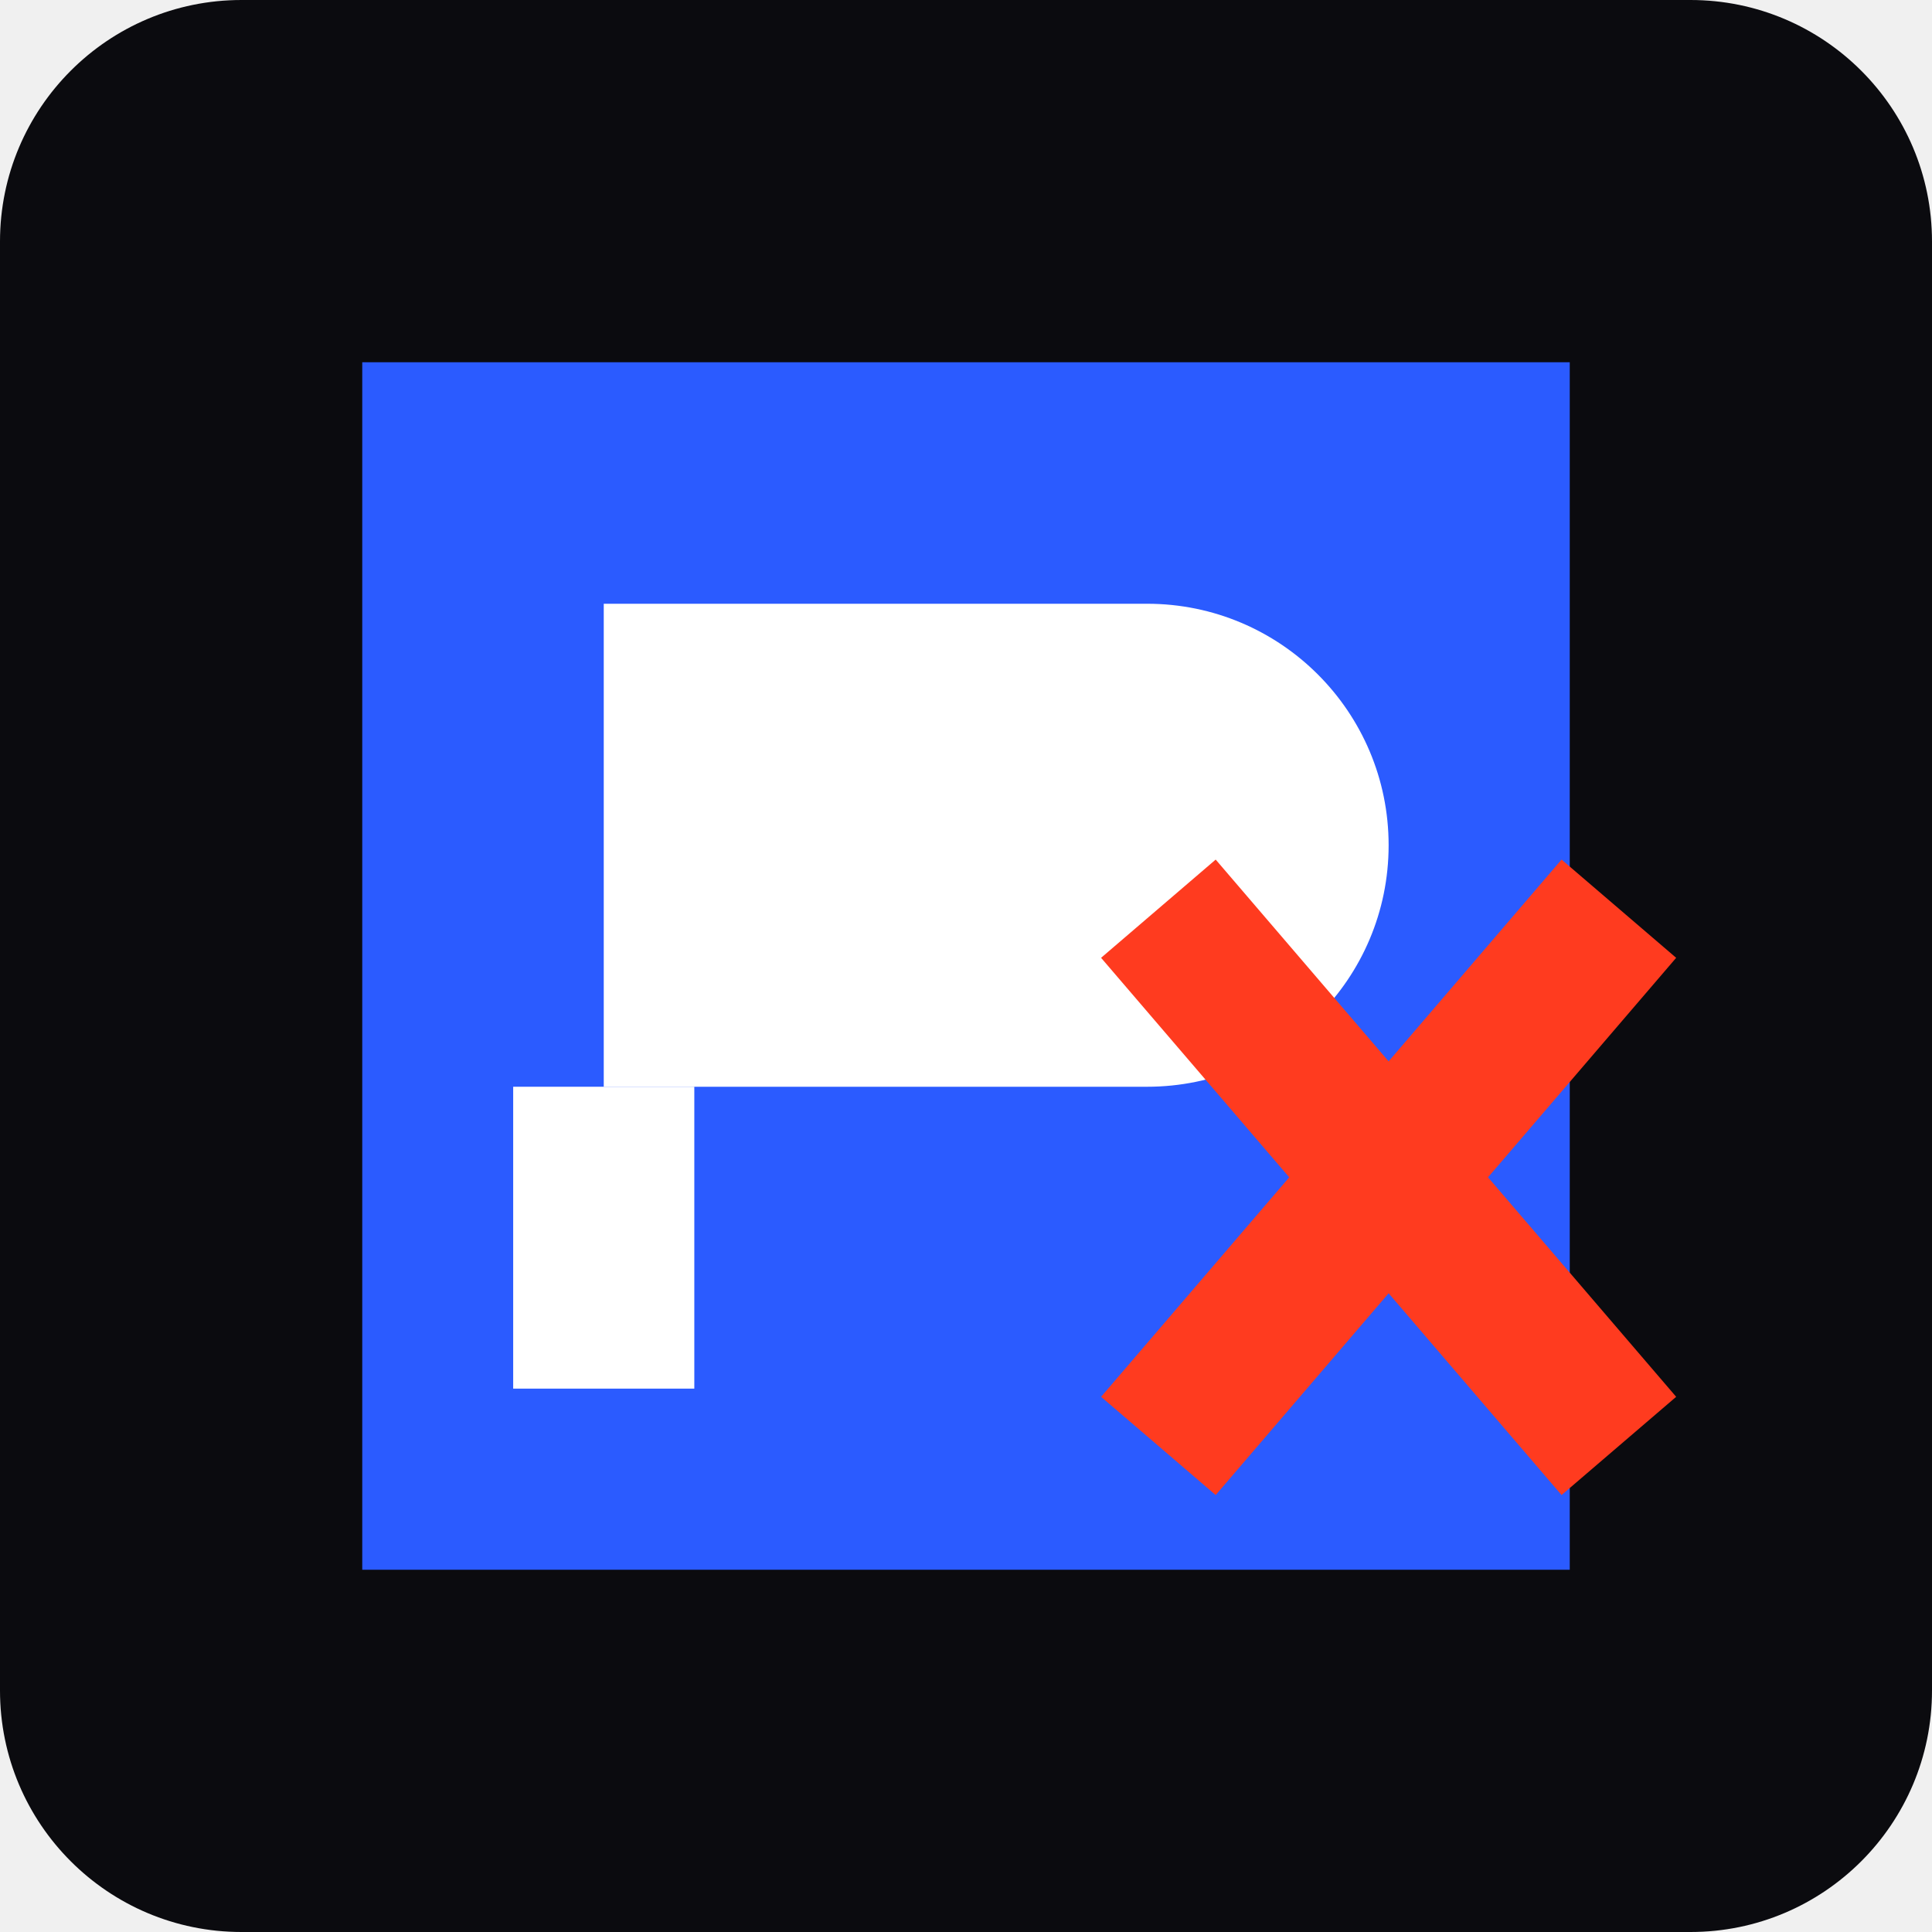
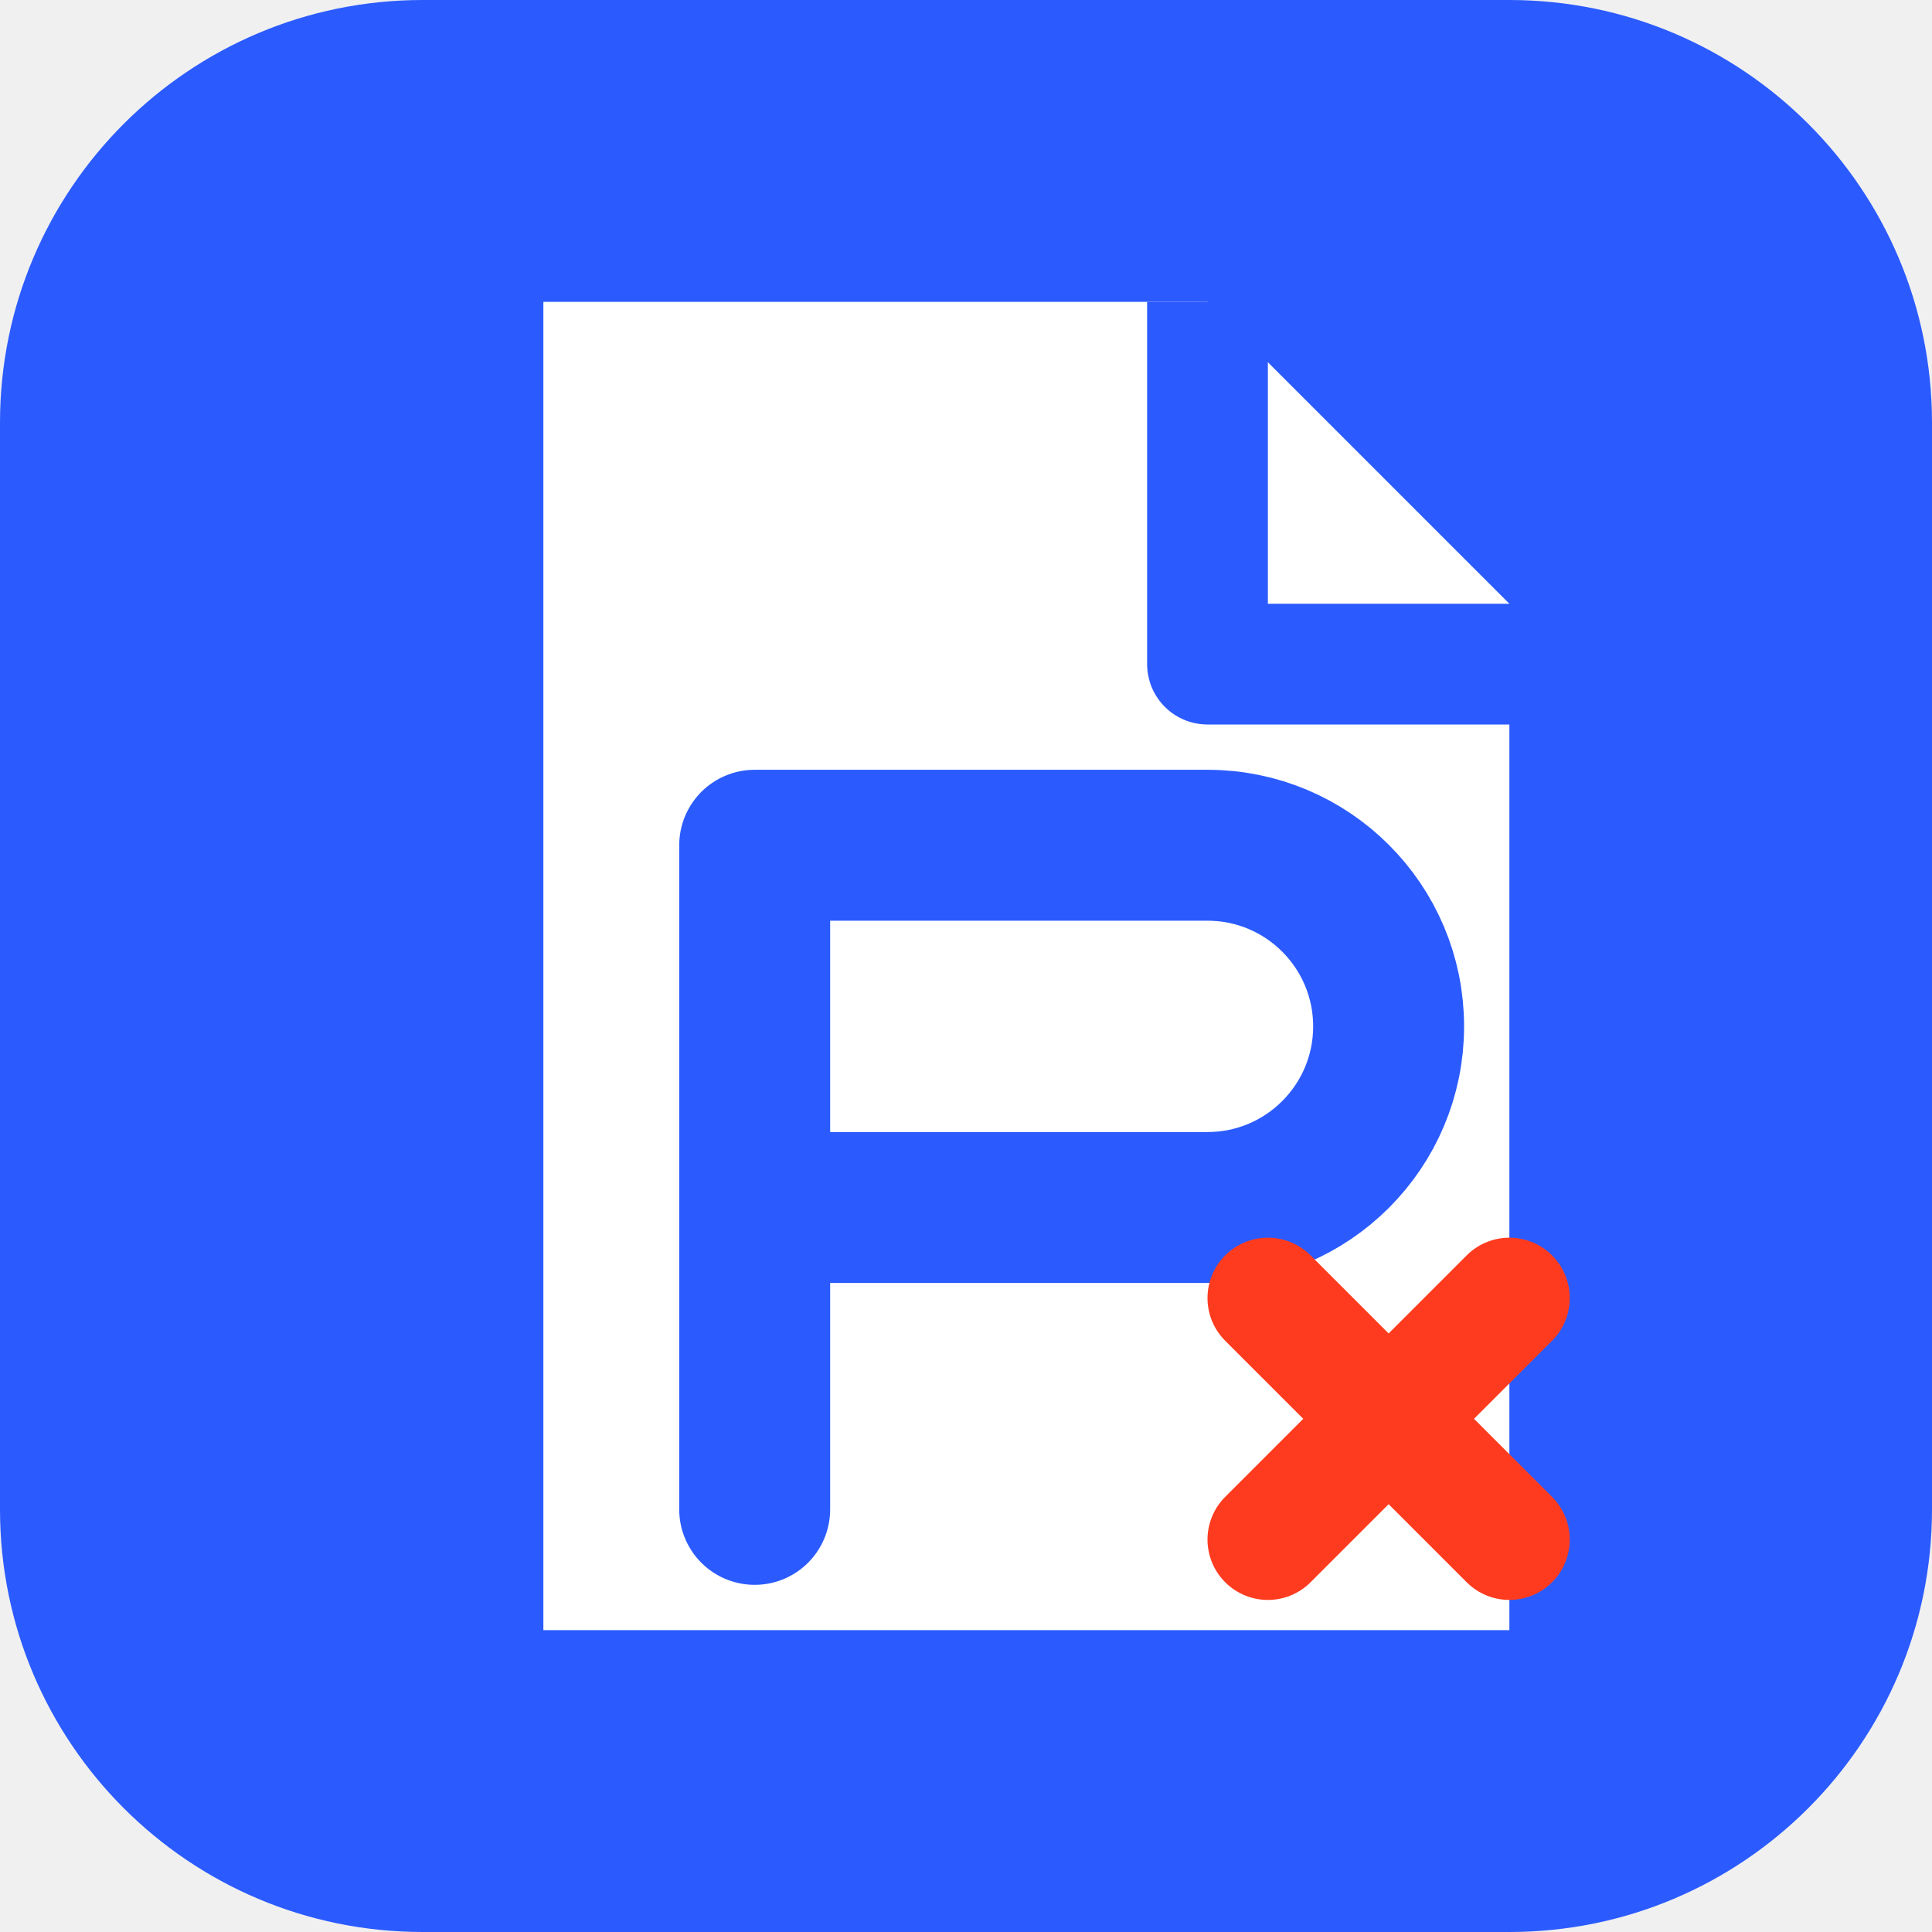
<svg xmlns="http://www.w3.org/2000/svg" viewBox="0 0 64 64">
-   <rect width="64" height="64" rx="8" fill="#0B0B0F" />
-   <rect x="10" y="10" width="44" height="44" fill="#2B5BFF" stroke="#0B0B0F" stroke-width="4" />
-   <path d="M20 20h18a8 8 0 010 16H20z" fill="#fff" />
-   <path d="M20 36v10" stroke="#fff" stroke-width="6" />
-   <path d="M40 32l12 14M52 32L40 46" stroke="#FF3B1F" stroke-width="5" stroke-linecap="square" />
+   <rect width="64" height="64" rx="14" fill="#2B5BFF" />
+   <path d="M18 10h22l10 10v34H18z" fill="#fff" />
+   <path d="M40 10v12h12" fill="none" stroke="#2B5BFF" stroke-width="4" stroke-linejoin="round" />
+   <path d="M25 28h15a6 6 0 0 1 0 12H25zM25 40v10" fill="none" stroke="#2B5BFF" stroke-width="5" stroke-linecap="round" stroke-linejoin="round" />
+   <path d="m42 43 8 8m0-8-8 8" stroke="#FF3B1F" stroke-width="4" stroke-linecap="round" />
</svg>
